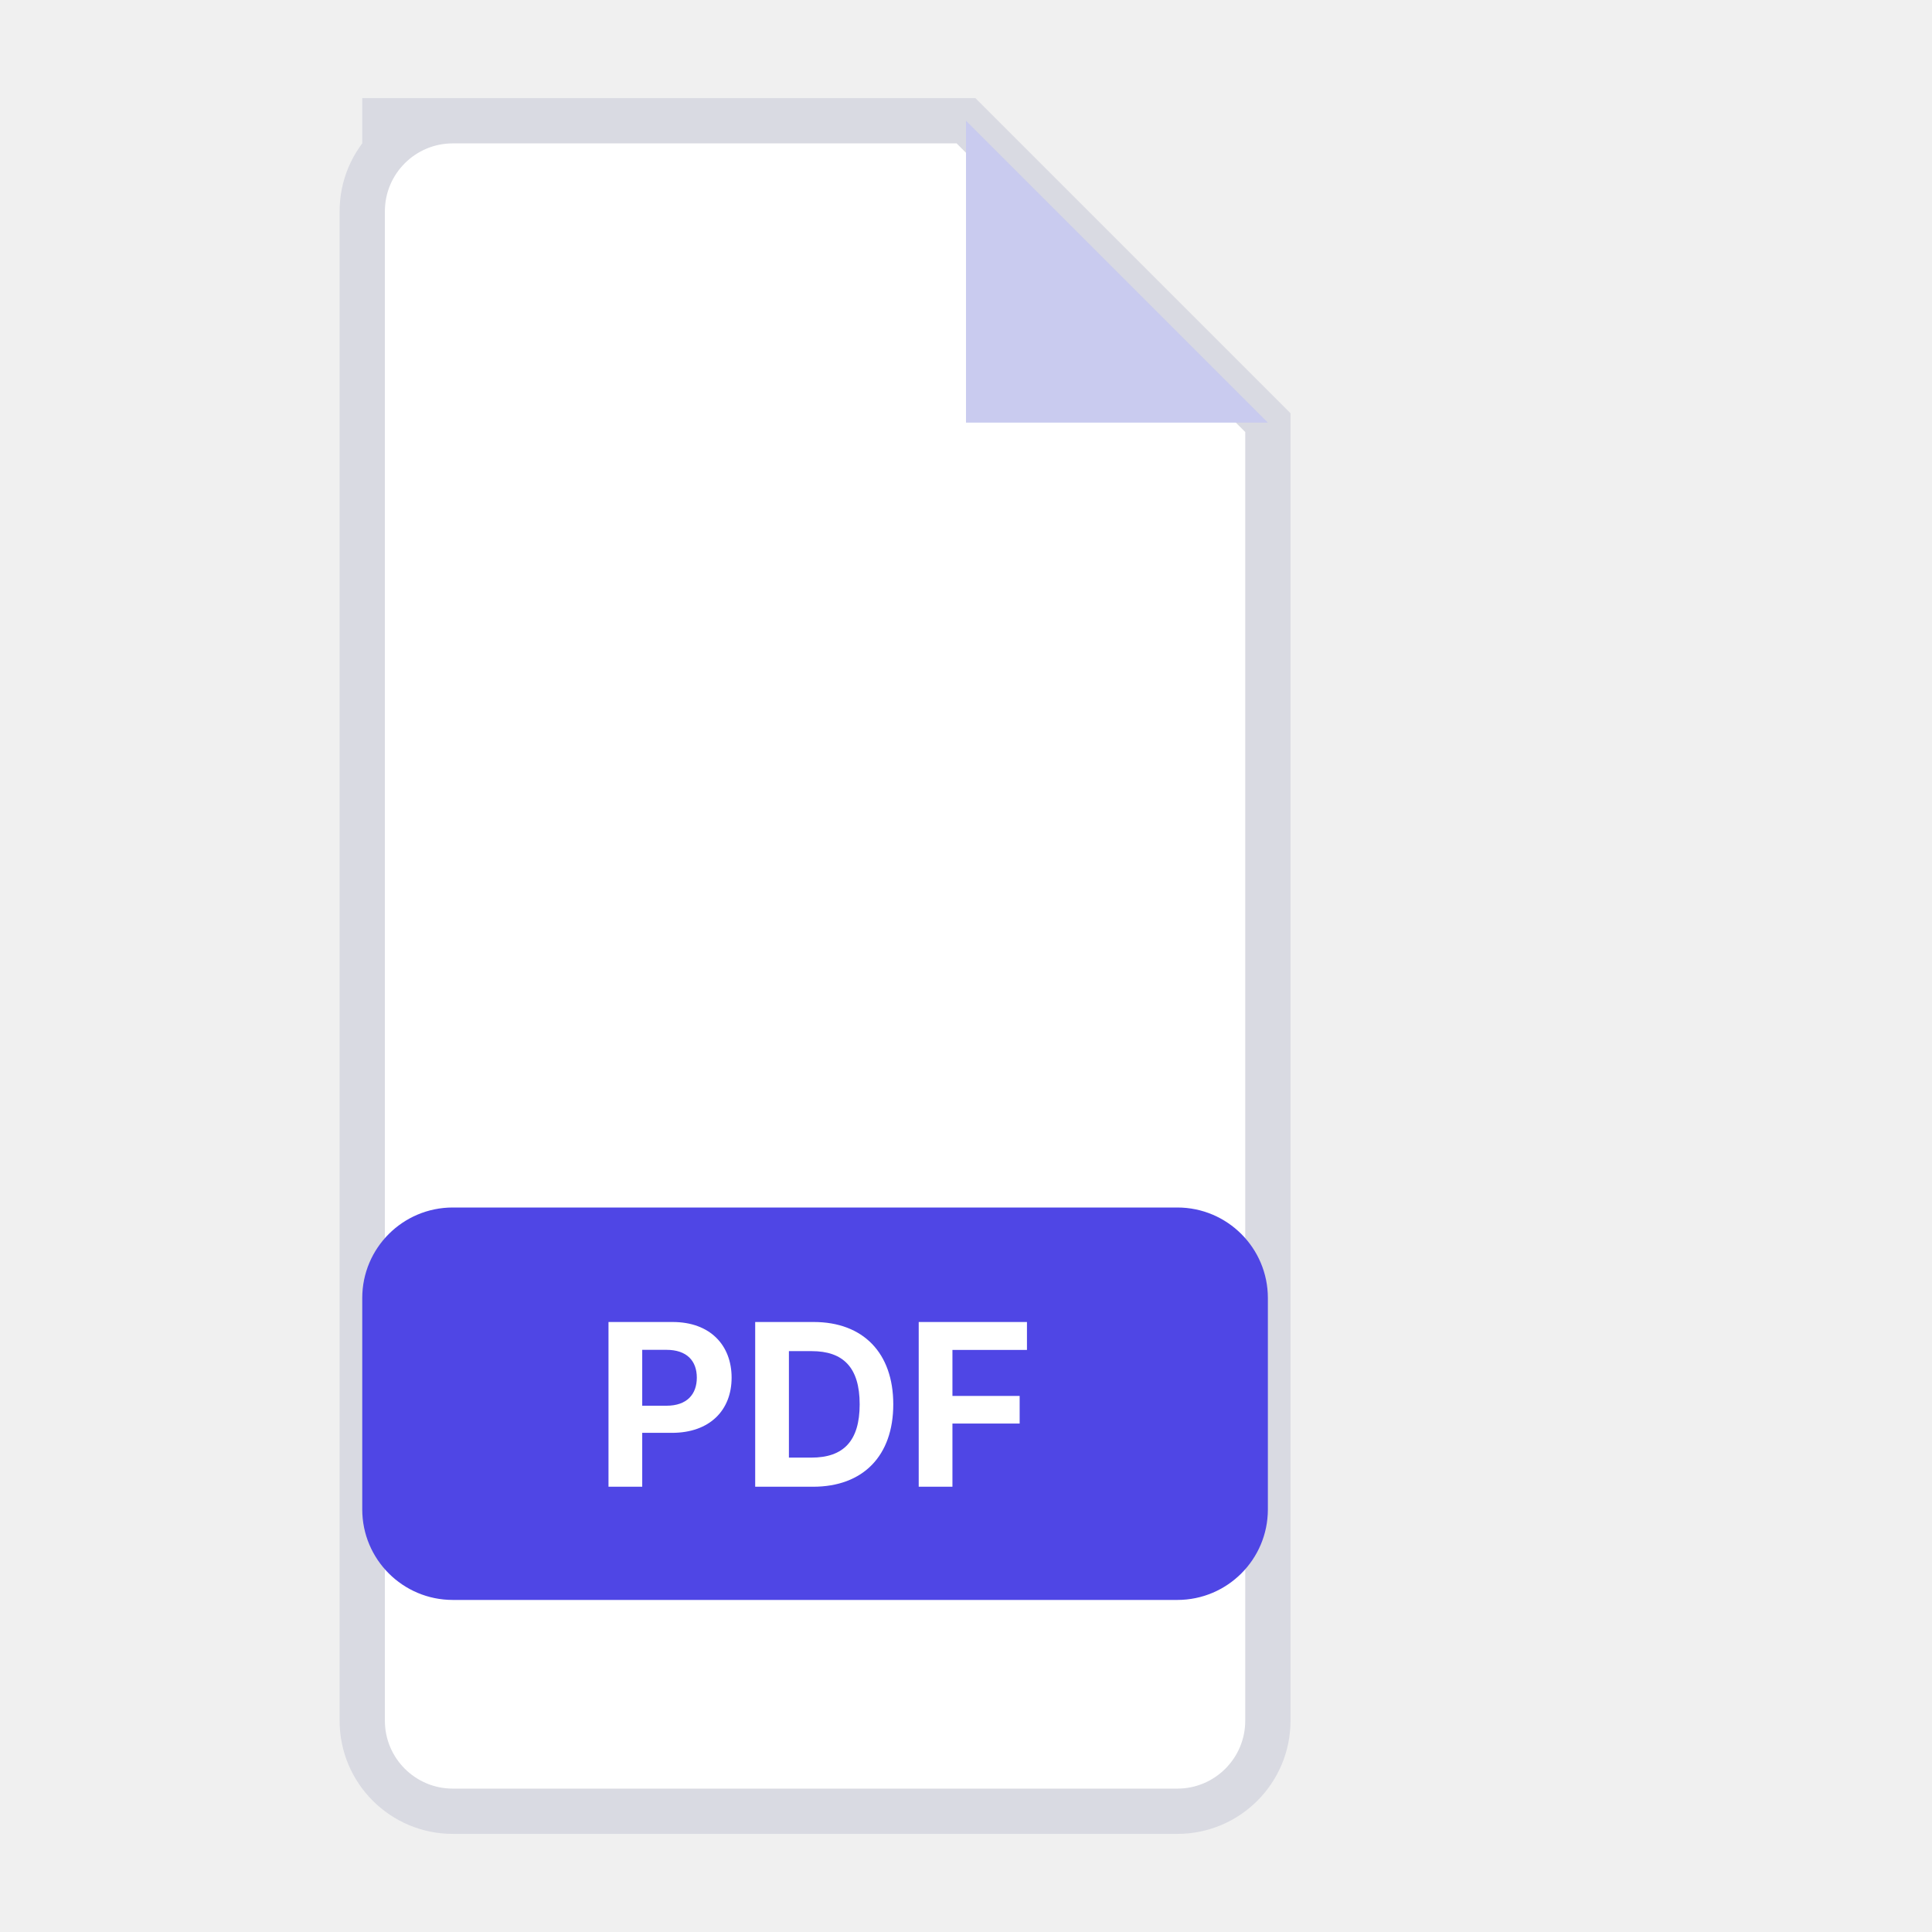
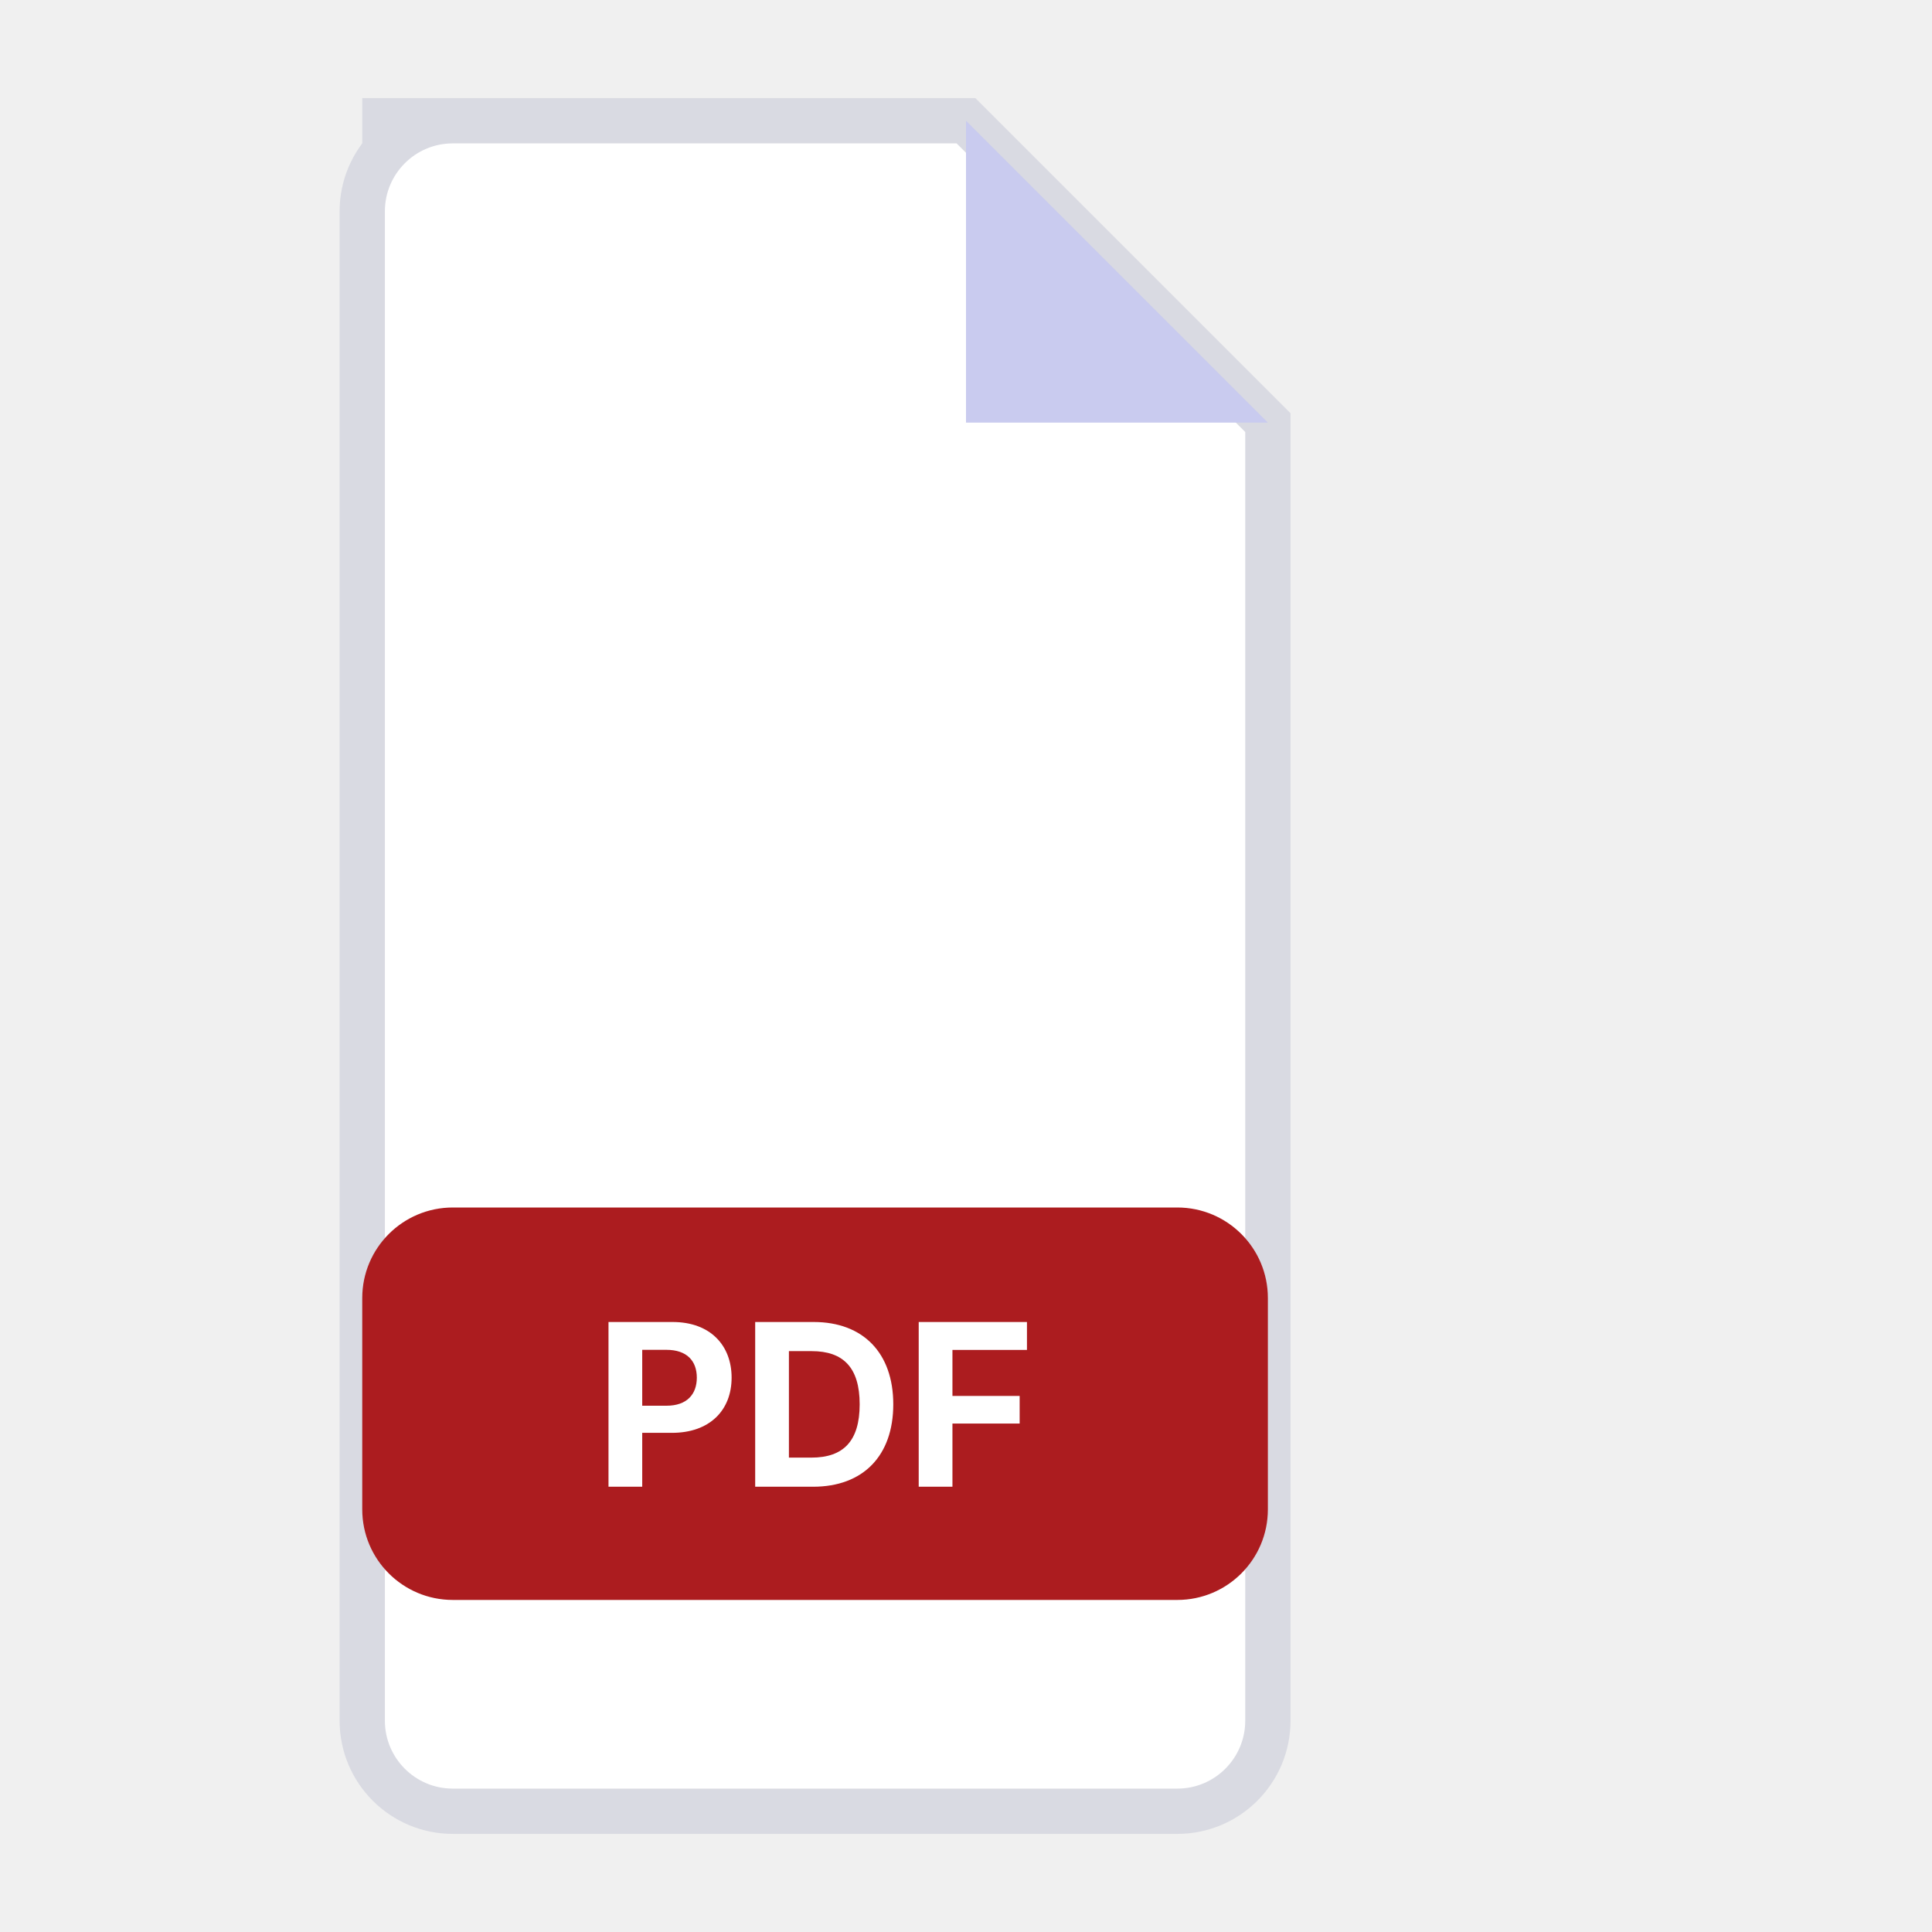
<svg xmlns="http://www.w3.org/2000/svg" viewBox="0 0 256 256">
  <path d="M48 16 H128 L168 56 V228 a12 12 0 0 1 -12 12 H60 a12 12 0 0 1 -12 -12 V28 a12 12 0 0 1 12 -12 z" fill="#FFFFFF" stroke="#D9DAE2" stroke-width="6" />
  <polygon points="128,16 168,56 128,56" fill="#C9CBEF" />
-   <rect x="48" y="160" width="120" height="52" rx="12" fill="#4F46E5" />
+   <rect x="48" y="160" width="120" height="52" rx="12" fill="#AC1C1F" />
  <text x="108" y="197" font-family="Inter, 'Segoe UI', Arial, sans-serif" font-size="30" font-weight="700" text-anchor="middle" fill="#FFFFFF">PDF</text>
</svg>
